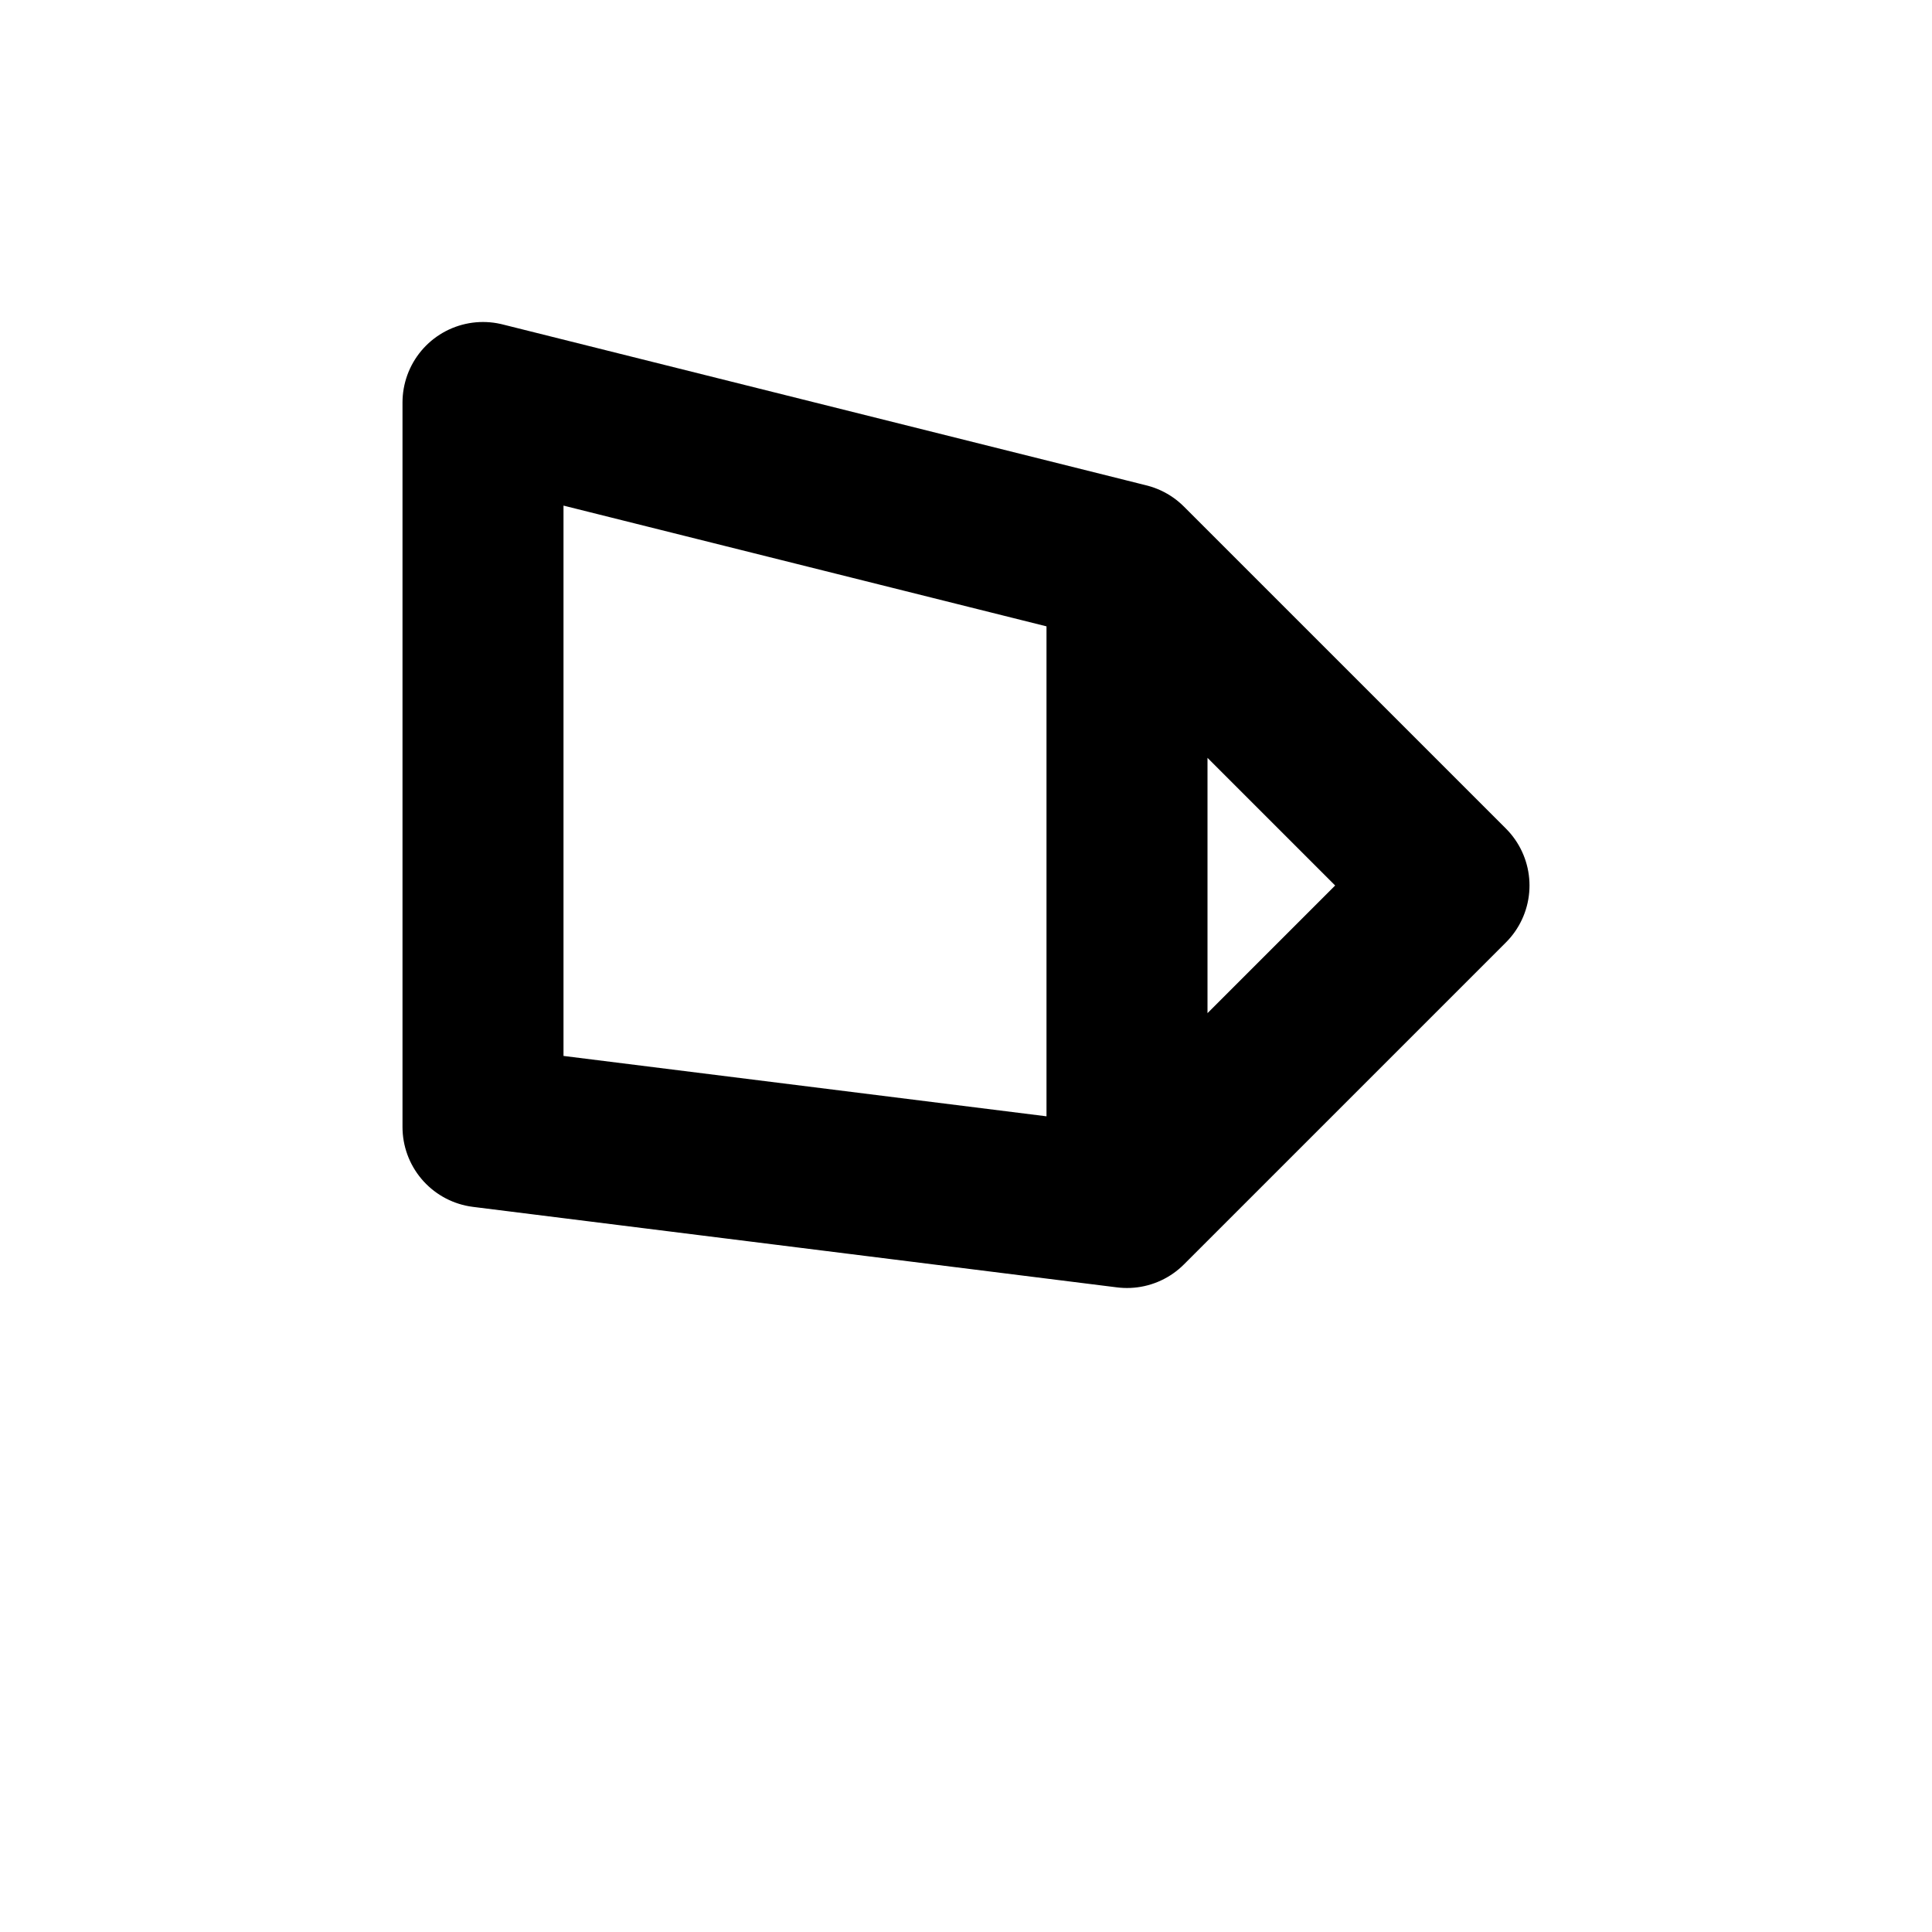
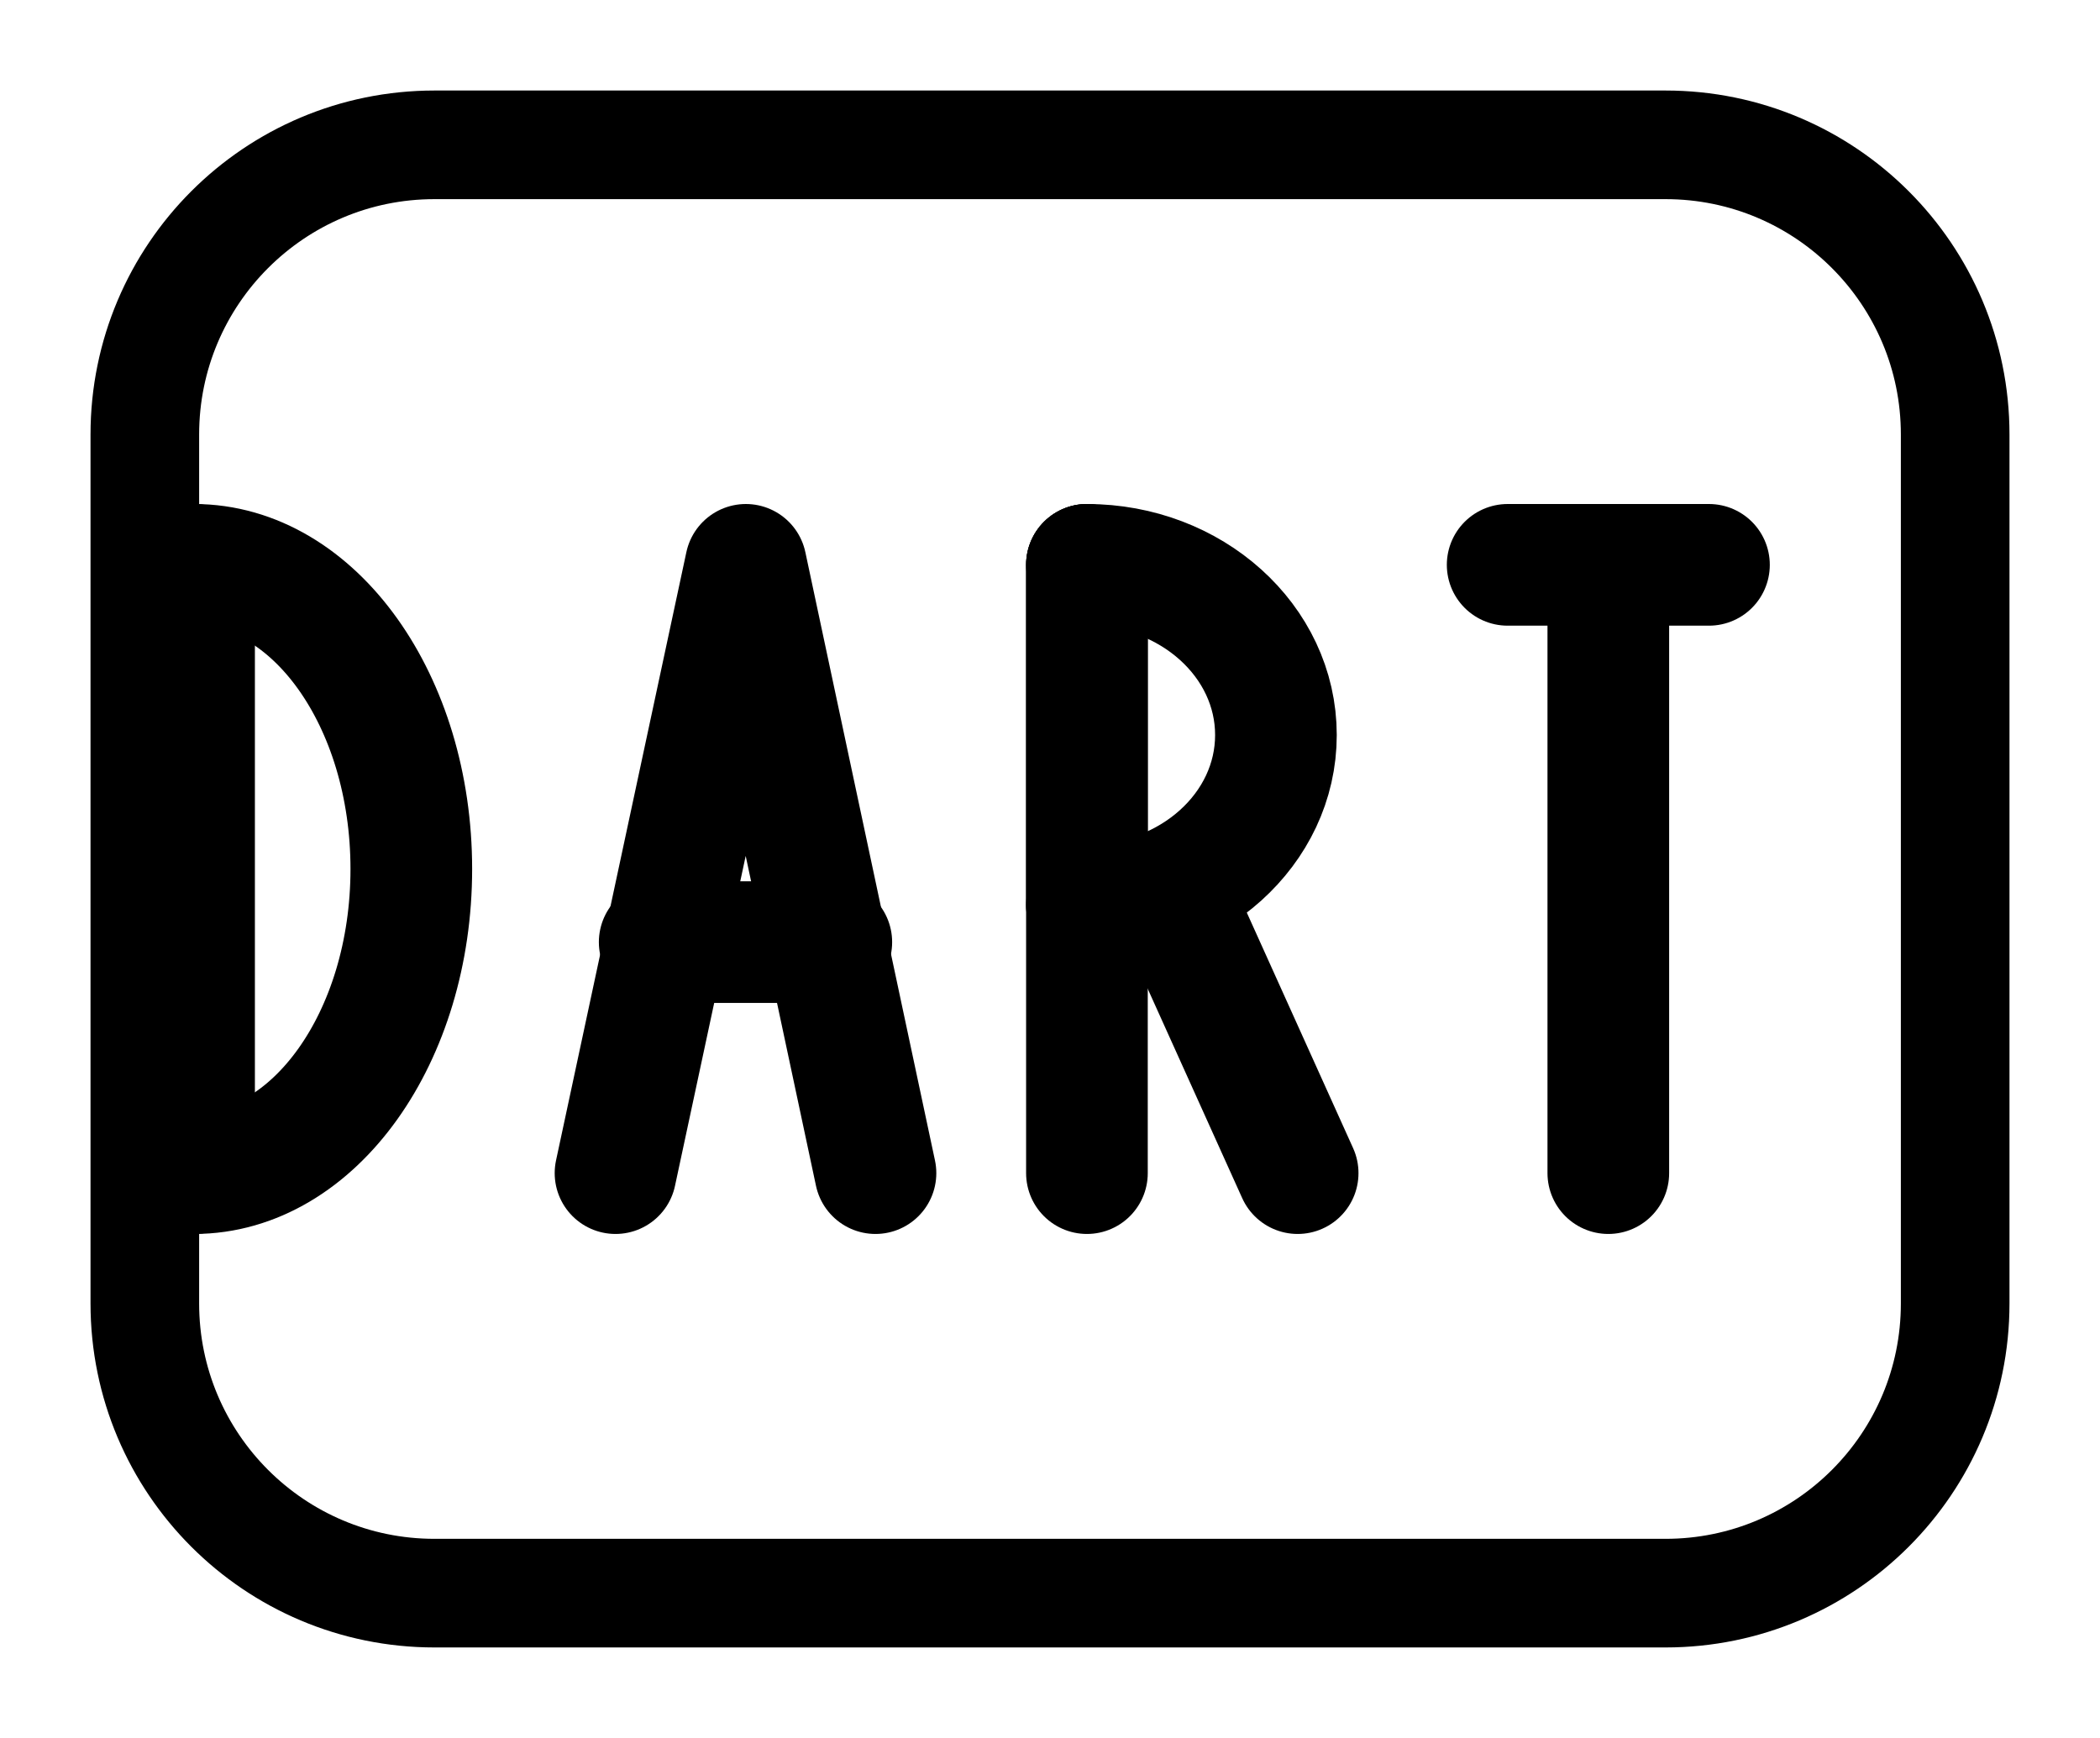
- <svg xmlns="http://www.w3.org/2000/svg" viewBox="0 0 24 24" fill="none" stroke="currentColor" stroke-width="2" stroke-linecap="round" stroke-linejoin="round">
-   <path d="M6 5l8 2v8L6 14V5zM14 7l4 4-4 4" />
+ <svg xmlns="http://www.w3.org/2000/svg" viewBox="0 0 29 24" fill="none" stroke="currentColor" stroke-linecap="round" stroke-linejoin="round">
+   <rect x="2" y="2" width="25" height="20" rx="4" stroke-width="1.5" />
+   <path stroke-width="1.68" d="M2.68 7.8 L2.68 16.2" />
+   <path stroke-width="1.68" d="M2.68 7.8 C4.34 7.8 5.68 9.68 5.68 12 C5.68 14.32 4.34 16.2 2.68 16.2" />
+   <path stroke-width="1.68" d="M8.5 16.2 L10.3 7.8 L12.09 16.2" />
+   <path stroke-width="1.68" d="M9.11 13.01 L11.48 13.01" />
+   <path stroke-width="1.68" d="M15.01 7.8 L15.01 16.2" />
+   <path stroke-width="1.68" d="M15.01 7.8 L15.01 12.5" />
+   <path stroke-width="1.68" d="M15.01 7.8 C16.45 7.8 17.62 8.85 17.62 10.15 C17.62 11.45 16.45 12.5 15.01 12.5" />
+   <path stroke-width="1.68" d="M16.25 12.5 L17.92 16.2" />
+   <path stroke-width="1.68" d="M20.82 7.8 L23.6 7.8" />
+   <path stroke-width="1.68" d="M22.21 7.8 L22.21 16.2" />
</svg>
